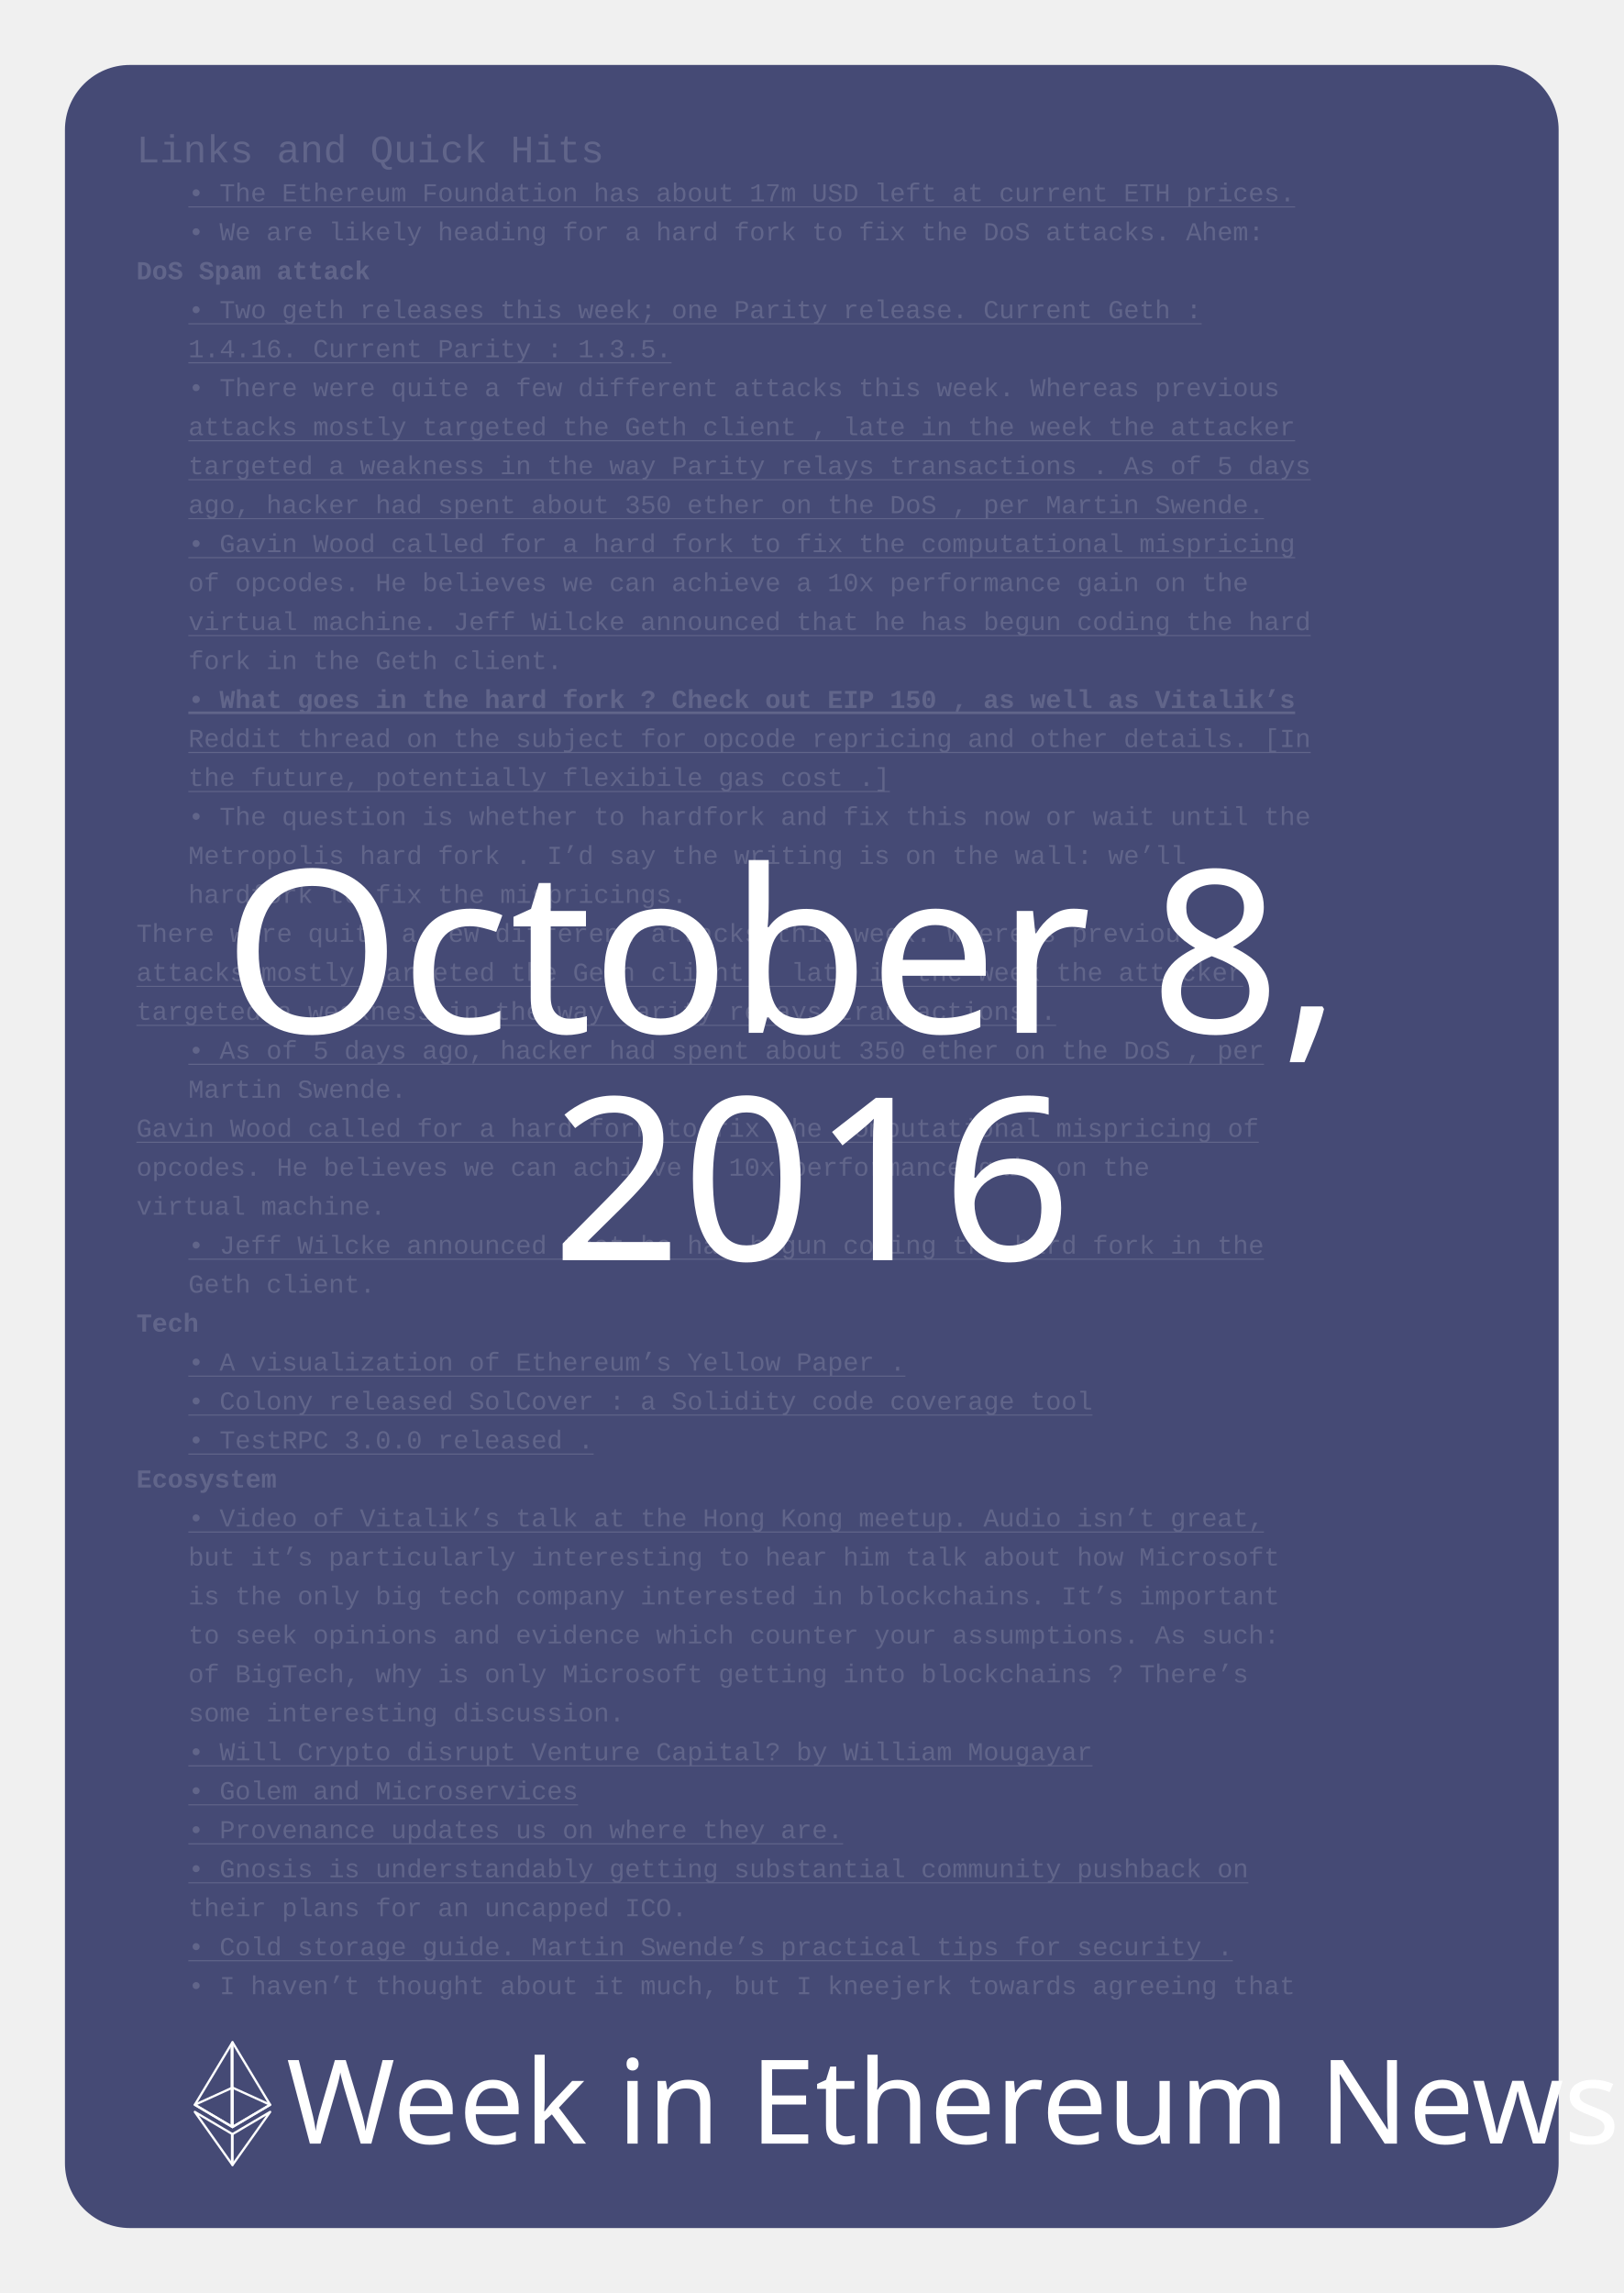
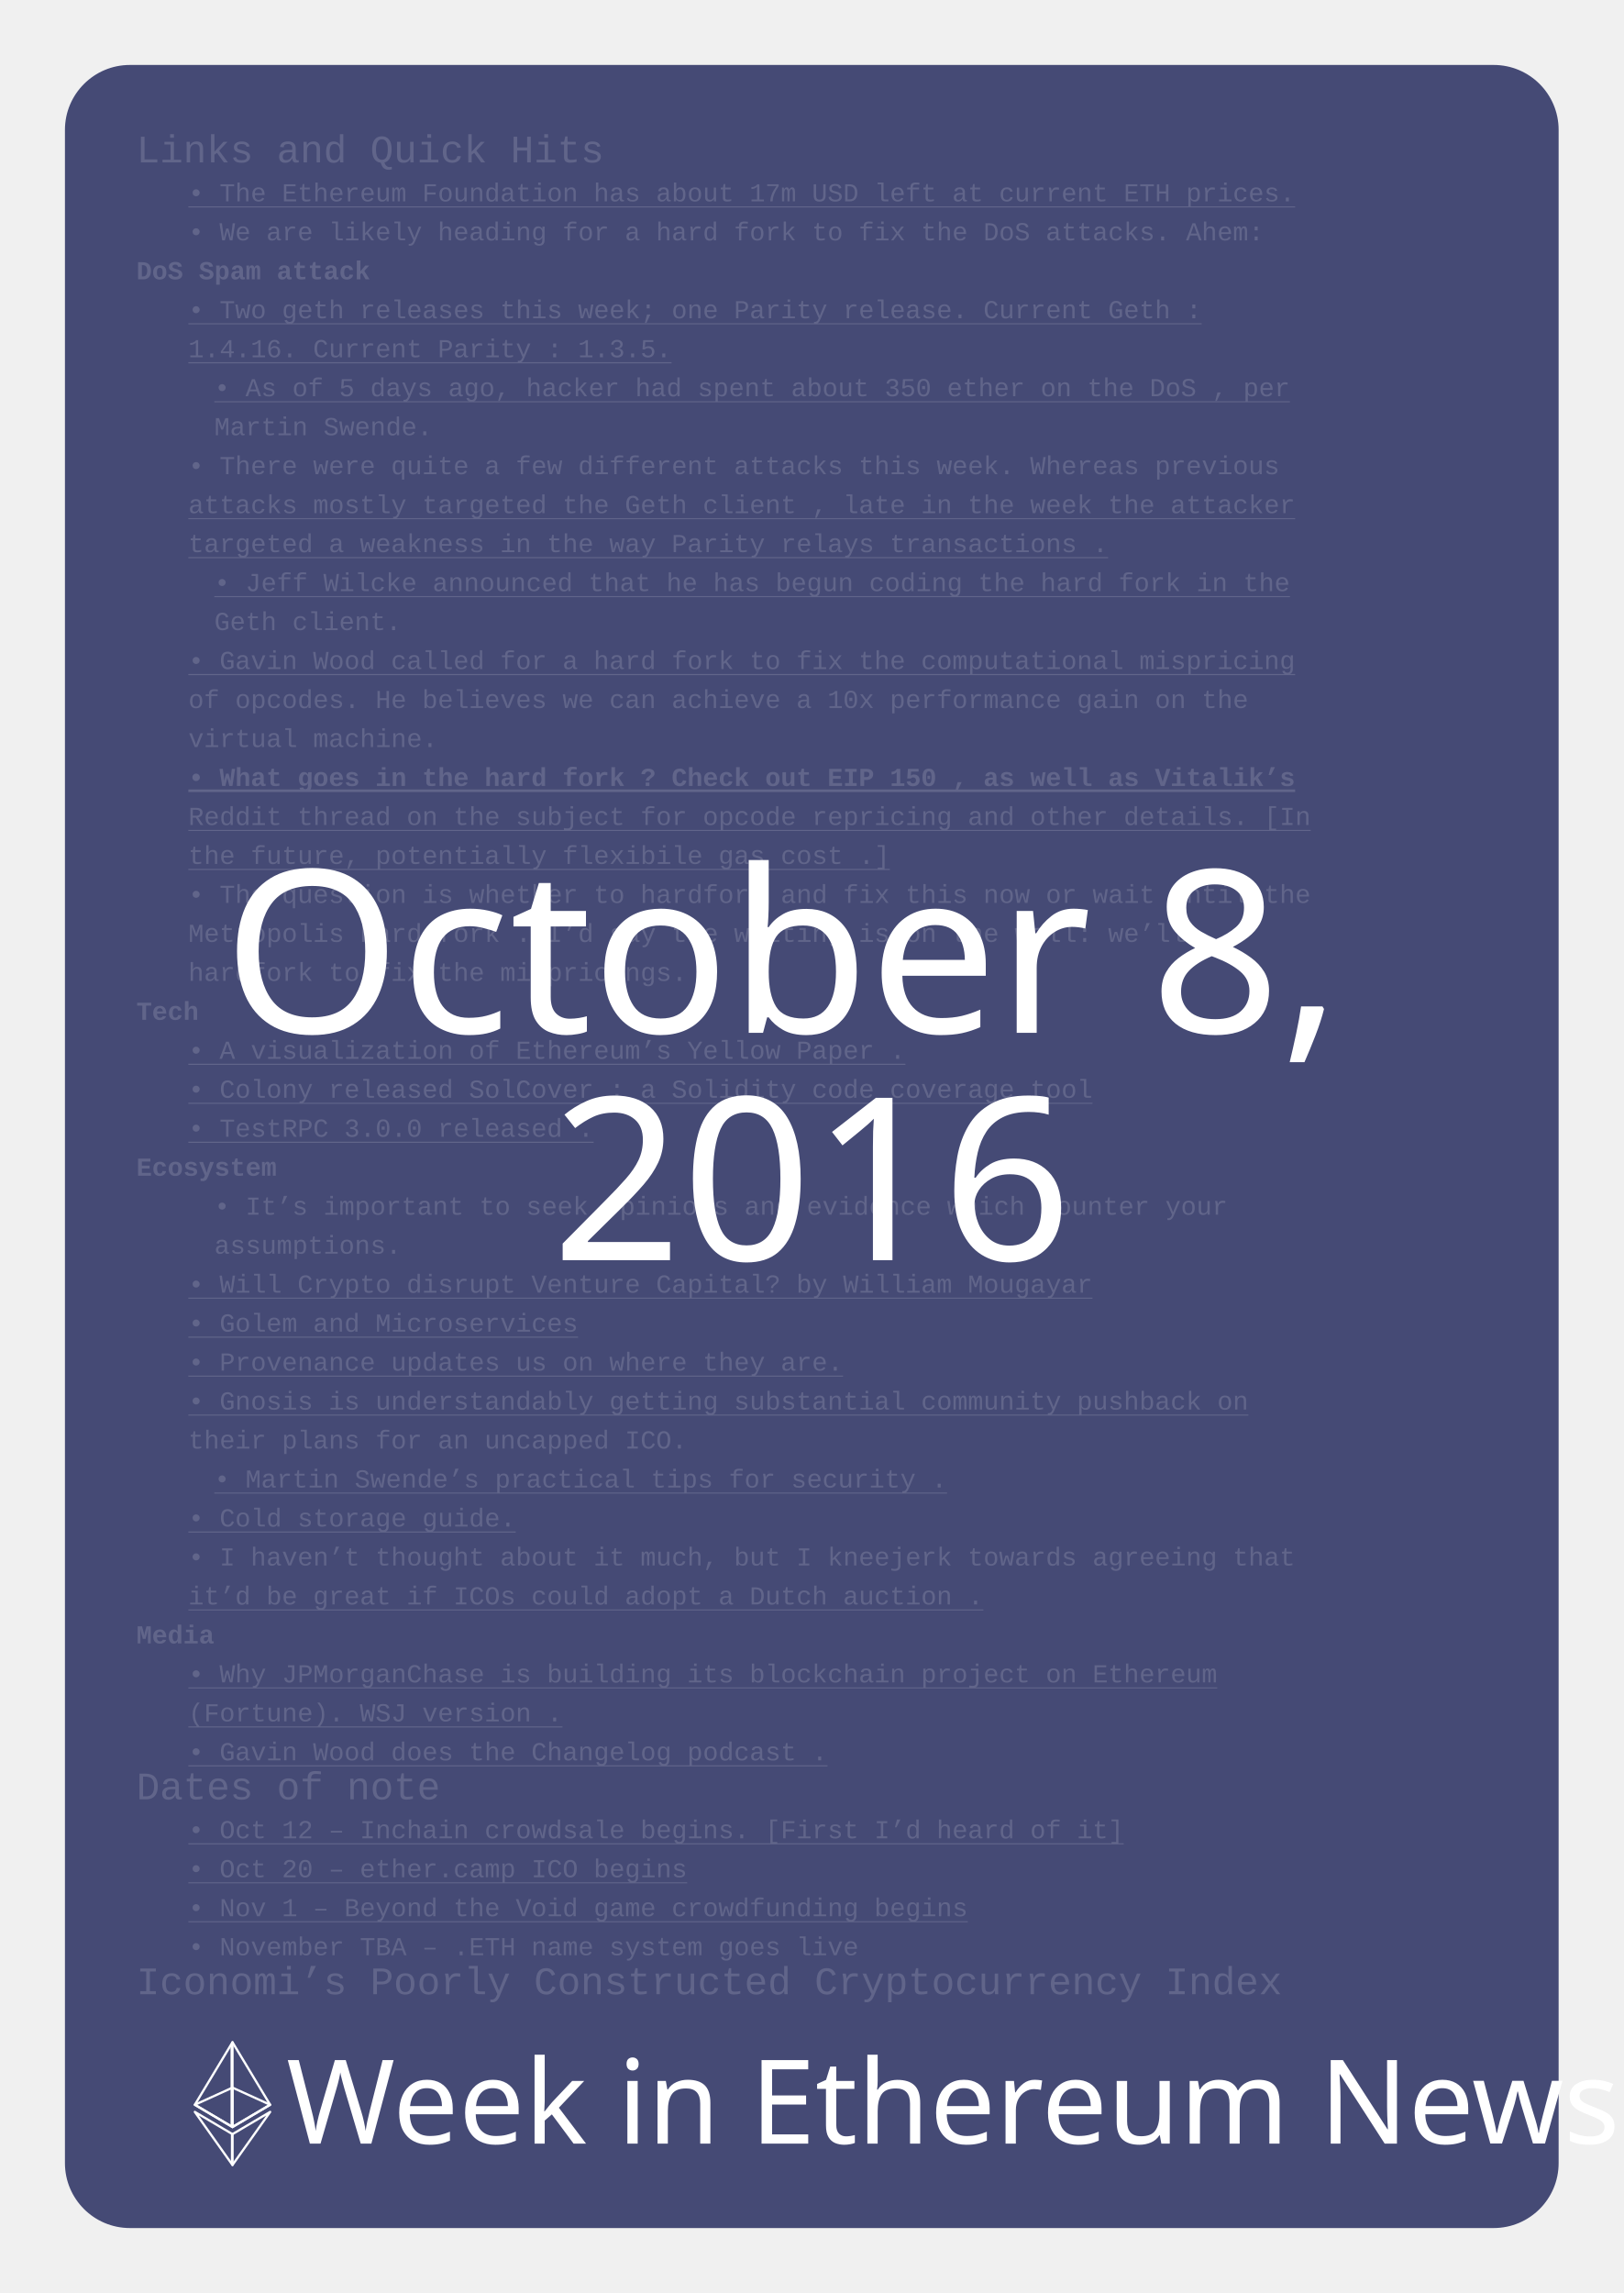
<svg xmlns="http://www.w3.org/2000/svg" width="500" height="706">
  <rect x="20" y="20" width="460" height="666" rx="20" fill="#454A75" />
  <text x="42" y="50" font-size="12" font-family="Courier New" fill="#ffffff" opacity="0.15">Links and Quick Hits</text>
  <text x="58" y="62" font-size="8" font-family="Courier New" fill="#ffffff" opacity="0.15" text-decoration="underline">• The Ethereum Foundation has about 17m USD left at current ETH prices.</text>
  <text x="58" y="74" font-size="8" font-family="Courier New" fill="#ffffff" opacity="0.15">• We are likely heading for a hard fork to fix the DoS attacks. Ahem:</text>
  <text x="42" y="86" font-size="8" font-family="Courier New" fill="#ffffff" opacity="0.15" font-weight="bold">DoS Spam attack</text>
  <text x="58" y="98" font-size="8" font-family="Courier New" fill="#ffffff" opacity="0.15" text-decoration="underline">• Two geth releases this week; one Parity release. Current Geth :</text>
  <text x="58" y="110" font-size="8" font-family="Courier New" fill="#ffffff" opacity="0.15" text-decoration="underline">1.4.16. Current Parity : 1.3.5.</text>
-   <text x="58" y="122" font-size="8" font-family="Courier New" fill="#ffffff" opacity="0.15">• There were quite a few different attacks this week. Whereas previous</text>
-   <text x="58" y="134" font-size="8" font-family="Courier New" fill="#ffffff" opacity="0.15" text-decoration="underline">attacks mostly targeted the Geth client , late in the week the attacker</text>
-   <text x="58" y="146" font-size="8" font-family="Courier New" fill="#ffffff" opacity="0.15" text-decoration="underline">targeted a weakness in the way Parity relays transactions . As of 5 days</text>
-   <text x="58" y="158" font-size="8" font-family="Courier New" fill="#ffffff" opacity="0.15" text-decoration="underline">ago, hacker had spent about 350 ether on the DoS , per Martin Swende.</text>
-   <text x="58" y="170" font-size="8" font-family="Courier New" fill="#ffffff" opacity="0.15" text-decoration="underline">• Gavin Wood called for a hard fork to fix the computational mispricing</text>
-   <text x="58" y="182" font-size="8" font-family="Courier New" fill="#ffffff" opacity="0.15">of opcodes. He believes we can achieve a 10x performance gain on the</text>
-   <text x="58" y="194" font-size="8" font-family="Courier New" fill="#ffffff" opacity="0.15" text-decoration="underline">virtual machine. Jeff Wilcke announced that he has begun coding the hard</text>
-   <text x="58" y="206" font-size="8" font-family="Courier New" fill="#ffffff" opacity="0.15">fork in the Geth client.</text>
-   <text x="58" y="218" font-size="8" font-family="Courier New" fill="#ffffff" opacity="0.15" font-weight="bold" text-decoration="underline">• What goes in the hard fork ? Check out EIP 150 , as well as Vitalik’s</text>
-   <text x="58" y="230" font-size="8" font-family="Courier New" fill="#ffffff" opacity="0.15" text-decoration="underline">Reddit thread on the subject for opcode repricing and other details. [In</text>
-   <text x="58" y="242" font-size="8" font-family="Courier New" fill="#ffffff" opacity="0.15" text-decoration="underline">the future, potentially flexibile gas cost .]</text>
-   <text x="58" y="254" font-size="8" font-family="Courier New" fill="#ffffff" opacity="0.15">• The question is whether to hardfork and fix this now or wait until the</text>
-   <text x="58" y="266" font-size="8" font-family="Courier New" fill="#ffffff" opacity="0.15">Metropolis hard fork . I’d say the writing is on the wall: we’ll</text>
-   <text x="58" y="278" font-size="8" font-family="Courier New" fill="#ffffff" opacity="0.15">hardfork to fix the mispricings.</text>
-   <text x="42" y="290" font-size="8" font-family="Courier New" fill="#ffffff" opacity="0.15">There were quite a few different attacks this week. Whereas previous</text>
-   <text x="42" y="302" font-size="8" font-family="Courier New" fill="#ffffff" opacity="0.15" text-decoration="underline">attacks mostly targeted the Geth client , late in the week the attacker</text>
-   <text x="42" y="314" font-size="8" font-family="Courier New" fill="#ffffff" opacity="0.15" text-decoration="underline">targeted a weakness in the way Parity relays transactions .</text>
-   <text x="58" y="326" font-size="8" font-family="Courier New" fill="#ffffff" opacity="0.15" text-decoration="underline">• As of 5 days ago, hacker had spent about 350 ether on the DoS , per</text>
-   <text x="58" y="338" font-size="8" font-family="Courier New" fill="#ffffff" opacity="0.15">Martin Swende.</text>
-   <text x="42" y="350" font-size="8" font-family="Courier New" fill="#ffffff" opacity="0.15" text-decoration="underline">Gavin Wood called for a hard fork to fix the computational mispricing of</text>
-   <text x="42" y="362" font-size="8" font-family="Courier New" fill="#ffffff" opacity="0.15">opcodes. He believes we can achieve a 10x performance gain on the</text>
-   <text x="42" y="374" font-size="8" font-family="Courier New" fill="#ffffff" opacity="0.15">virtual machine.</text>
-   <text x="58" y="386" font-size="8" font-family="Courier New" fill="#ffffff" opacity="0.15" text-decoration="underline">• Jeff Wilcke announced that he has begun coding the hard fork in the</text>
-   <text x="58" y="398" font-size="8" font-family="Courier New" fill="#ffffff" opacity="0.15">Geth client.</text>
-   <text x="42" y="410" font-size="8" font-family="Courier New" fill="#ffffff" opacity="0.15" font-weight="bold">Tech</text>
-   <text x="58" y="422" font-size="8" font-family="Courier New" fill="#ffffff" opacity="0.15" text-decoration="underline">• A visualization of Ethereum’s Yellow Paper .</text>
-   <text x="58" y="434" font-size="8" font-family="Courier New" fill="#ffffff" opacity="0.15" text-decoration="underline">• Colony released SolCover : a Solidity code coverage tool</text>
-   <text x="58" y="446" font-size="8" font-family="Courier New" fill="#ffffff" opacity="0.15" text-decoration="underline">• TestRPC 3.0.0 released .</text>
-   <text x="42" y="458" font-size="8" font-family="Courier New" fill="#ffffff" opacity="0.15" font-weight="bold">Ecosystem</text>
-   <text x="58" y="470" font-size="8" font-family="Courier New" fill="#ffffff" opacity="0.15" text-decoration="underline">• Video of Vitalik’s talk at the Hong Kong meetup. Audio isn’t great,</text>
-   <text x="58" y="482" font-size="8" font-family="Courier New" fill="#ffffff" opacity="0.15">but it’s particularly interesting to hear him talk about how Microsoft</text>
-   <text x="58" y="494" font-size="8" font-family="Courier New" fill="#ffffff" opacity="0.15">is the only big tech company interested in blockchains. It’s important</text>
-   <text x="58" y="506" font-size="8" font-family="Courier New" fill="#ffffff" opacity="0.15">to seek opinions and evidence which counter your assumptions. As such:</text>
-   <text x="58" y="518" font-size="8" font-family="Courier New" fill="#ffffff" opacity="0.15">of BigTech, why is only Microsoft getting into blockchains ? There’s</text>
-   <text x="58" y="530" font-size="8" font-family="Courier New" fill="#ffffff" opacity="0.15">some interesting discussion.</text>
-   <text x="58" y="542" font-size="8" font-family="Courier New" fill="#ffffff" opacity="0.15" text-decoration="underline">• Will Crypto disrupt Venture Capital? by William Mougayar</text>
-   <text x="58" y="554" font-size="8" font-family="Courier New" fill="#ffffff" opacity="0.15" text-decoration="underline">• Golem and Microservices</text>
-   <text x="58" y="566" font-size="8" font-family="Courier New" fill="#ffffff" opacity="0.15" text-decoration="underline">• Provenance updates us on where they are.</text>
-   <text x="58" y="578" font-size="8" font-family="Courier New" fill="#ffffff" opacity="0.15" text-decoration="underline">• Gnosis is understandably getting substantial community pushback on</text>
-   <text x="58" y="590" font-size="8" font-family="Courier New" fill="#ffffff" opacity="0.15">their plans for an uncapped ICO.</text>
-   <text x="58" y="602" font-size="8" font-family="Courier New" fill="#ffffff" opacity="0.15" text-decoration="underline">• Cold storage guide. Martin Swende’s practical tips for security .</text>
-   <text x="58" y="614" font-size="8" font-family="Courier New" fill="#ffffff" opacity="0.15">• I haven’t thought about it much, but I kneejerk towards agreeing that</text>
+   <text x="66" y="122" font-size="8" font-family="Courier New" fill="#ffffff" opacity="0.15" text-decoration="underline">• As of 5 days ago, hacker had spent about 350 ether on the DoS , per</text>
+   <text x="66" y="134" font-size="8" font-family="Courier New" fill="#ffffff" opacity="0.15">Martin Swende.</text>
+   <text x="58" y="146" font-size="8" font-family="Courier New" fill="#ffffff" opacity="0.15">• There were quite a few different attacks this week. Whereas previous</text>
+   <text x="58" y="158" font-size="8" font-family="Courier New" fill="#ffffff" opacity="0.15" text-decoration="underline">attacks mostly targeted the Geth client , late in the week the attacker</text>
+   <text x="58" y="170" font-size="8" font-family="Courier New" fill="#ffffff" opacity="0.15" text-decoration="underline">targeted a weakness in the way Parity relays transactions .</text>
+   <text x="66" y="182" font-size="8" font-family="Courier New" fill="#ffffff" opacity="0.15" text-decoration="underline">• Jeff Wilcke announced that he has begun coding the hard fork in the</text>
+   <text x="66" y="194" font-size="8" font-family="Courier New" fill="#ffffff" opacity="0.15">Geth client.</text>
+   <text x="58" y="206" font-size="8" font-family="Courier New" fill="#ffffff" opacity="0.15" text-decoration="underline">• Gavin Wood called for a hard fork to fix the computational mispricing</text>
+   <text x="58" y="218" font-size="8" font-family="Courier New" fill="#ffffff" opacity="0.15">of opcodes. He believes we can achieve a 10x performance gain on the</text>
+   <text x="58" y="230" font-size="8" font-family="Courier New" fill="#ffffff" opacity="0.15">virtual machine.</text>
+   <text x="58" y="242" font-size="8" font-family="Courier New" fill="#ffffff" opacity="0.15" font-weight="bold" text-decoration="underline">• What goes in the hard fork ? Check out EIP 150 , as well as Vitalik’s</text>
+   <text x="58" y="254" font-size="8" font-family="Courier New" fill="#ffffff" opacity="0.15" text-decoration="underline">Reddit thread on the subject for opcode repricing and other details. [In</text>
+   <text x="58" y="266" font-size="8" font-family="Courier New" fill="#ffffff" opacity="0.15" text-decoration="underline">the future, potentially flexibile gas cost .]</text>
+   <text x="58" y="278" font-size="8" font-family="Courier New" fill="#ffffff" opacity="0.15">• The question is whether to hardfork and fix this now or wait until the</text>
+   <text x="58" y="290" font-size="8" font-family="Courier New" fill="#ffffff" opacity="0.15">Metropolis hard fork . I’d say the writing is on the wall: we’ll</text>
+   <text x="58" y="302" font-size="8" font-family="Courier New" fill="#ffffff" opacity="0.15">hardfork to fix the mispricings.</text>
+   <text x="42" y="314" font-size="8" font-family="Courier New" fill="#ffffff" opacity="0.15" font-weight="bold">Tech</text>
+   <text x="58" y="326" font-size="8" font-family="Courier New" fill="#ffffff" opacity="0.15" text-decoration="underline">• A visualization of Ethereum’s Yellow Paper .</text>
+   <text x="58" y="338" font-size="8" font-family="Courier New" fill="#ffffff" opacity="0.15" text-decoration="underline">• Colony released SolCover : a Solidity code coverage tool</text>
+   <text x="58" y="350" font-size="8" font-family="Courier New" fill="#ffffff" opacity="0.15" text-decoration="underline">• TestRPC 3.0.0 released .</text>
+   <text x="42" y="362" font-size="8" font-family="Courier New" fill="#ffffff" opacity="0.15" font-weight="bold">Ecosystem</text>
+   <text x="66" y="374" font-size="8" font-family="Courier New" fill="#ffffff" opacity="0.15">• It’s important to seek opinions and evidence which counter your</text>
+   <text x="66" y="386" font-size="8" font-family="Courier New" fill="#ffffff" opacity="0.15">assumptions.</text>
+   <text x="58" y="398" font-size="8" font-family="Courier New" fill="#ffffff" opacity="0.15" text-decoration="underline">• Will Crypto disrupt Venture Capital? by William Mougayar</text>
+   <text x="58" y="410" font-size="8" font-family="Courier New" fill="#ffffff" opacity="0.15" text-decoration="underline">• Golem and Microservices</text>
+   <text x="58" y="422" font-size="8" font-family="Courier New" fill="#ffffff" opacity="0.15" text-decoration="underline">• Provenance updates us on where they are.</text>
+   <text x="58" y="434" font-size="8" font-family="Courier New" fill="#ffffff" opacity="0.15" text-decoration="underline">• Gnosis is understandably getting substantial community pushback on</text>
+   <text x="58" y="446" font-size="8" font-family="Courier New" fill="#ffffff" opacity="0.15">their plans for an uncapped ICO.</text>
+   <text x="66" y="458" font-size="8" font-family="Courier New" fill="#ffffff" opacity="0.15" text-decoration="underline">• Martin Swende’s practical tips for security .</text>
+   <text x="58" y="470" font-size="8" font-family="Courier New" fill="#ffffff" opacity="0.15" text-decoration="underline">• Cold storage guide.</text>
+   <text x="58" y="482" font-size="8" font-family="Courier New" fill="#ffffff" opacity="0.15">• I haven’t thought about it much, but I kneejerk towards agreeing that</text>
+   <text x="58" y="494" font-size="8" font-family="Courier New" fill="#ffffff" opacity="0.15" text-decoration="underline">it’d be great if ICOs could adopt a Dutch auction .</text>
+   <text x="42" y="506" font-size="8" font-family="Courier New" fill="#ffffff" opacity="0.15" font-weight="bold">Media</text>
+   <text x="58" y="518" font-size="8" font-family="Courier New" fill="#ffffff" opacity="0.15" text-decoration="underline">• Why JPMorganChase is building its blockchain project on Ethereum</text>
+   <text x="58" y="530" font-size="8" font-family="Courier New" fill="#ffffff" opacity="0.15" text-decoration="underline">(Fortune). WSJ version .</text>
+   <text x="58" y="542" font-size="8" font-family="Courier New" fill="#ffffff" opacity="0.15" text-decoration="underline">• Gavin Wood does the Changelog podcast .</text>
+   <text x="42" y="554" font-size="12" font-family="Courier New" fill="#ffffff" opacity="0.15">Dates of note</text>
+   <text x="58" y="566" font-size="8" font-family="Courier New" fill="#ffffff" opacity="0.15" text-decoration="underline">• Oct 12 – Inchain crowdsale begins. [First I’d heard of it]</text>
+   <text x="58" y="578" font-size="8" font-family="Courier New" fill="#ffffff" opacity="0.15" text-decoration="underline">• Oct 20 – ether.camp ICO begins</text>
+   <text x="58" y="590" font-size="8" font-family="Courier New" fill="#ffffff" opacity="0.15" text-decoration="underline">• Nov 1 – Beyond the Void game crowdfunding begins</text>
+   <text x="58" y="602" font-size="8" font-family="Courier New" fill="#ffffff" opacity="0.15">• November TBA – .ETH name system goes live</text>
+   <text x="42" y="614" font-size="12" font-family="Courier New" fill="#ffffff" opacity="0.15">Iconomi’s Poorly Constructed Cryptocurrency Index</text>
  <text fill="#ffffff" font-family="Calibri" font-size="70" font-weight="300" text-anchor="middle">
    <tspan x="250" y="318">October 8,</tspan>
    <tspan x="250" y="388">2016</tspan>
  </text>
  <g transform="translate(20, 300) scale(0.8)">
    <path d="m64.496 411-.317 1.076v31.228l.317.316 14.495-8.568L64.496 411Z" stroke="#fff" stroke-width=".866" stroke-linecap="round" stroke-linejoin="round" fill="none" />
    <path d="M64.496 411 50 435.052l14.496 8.568V411Zm0 35.365-.179.218v11.124l.179.521L79 437.801l-14.504 8.564Z" stroke="#fff" stroke-width=".866" stroke-linecap="round" stroke-linejoin="round" fill="none" />
    <path d="M64.496 458.228v-11.863L50 437.801l14.496 20.427Zm0-14.608 14.495-8.568-14.495-6.589v15.157ZM50 435.052l14.496 8.568v-15.157L50 435.052Z" stroke="#fff" stroke-width=".866" stroke-linecap="round" stroke-linejoin="round" fill="none" />
  </g>
  <text fill="#ffffff" font-family="Calibri" font-size="36" x="88.195" y="660">Week in Ethereum News</text>
</svg>
